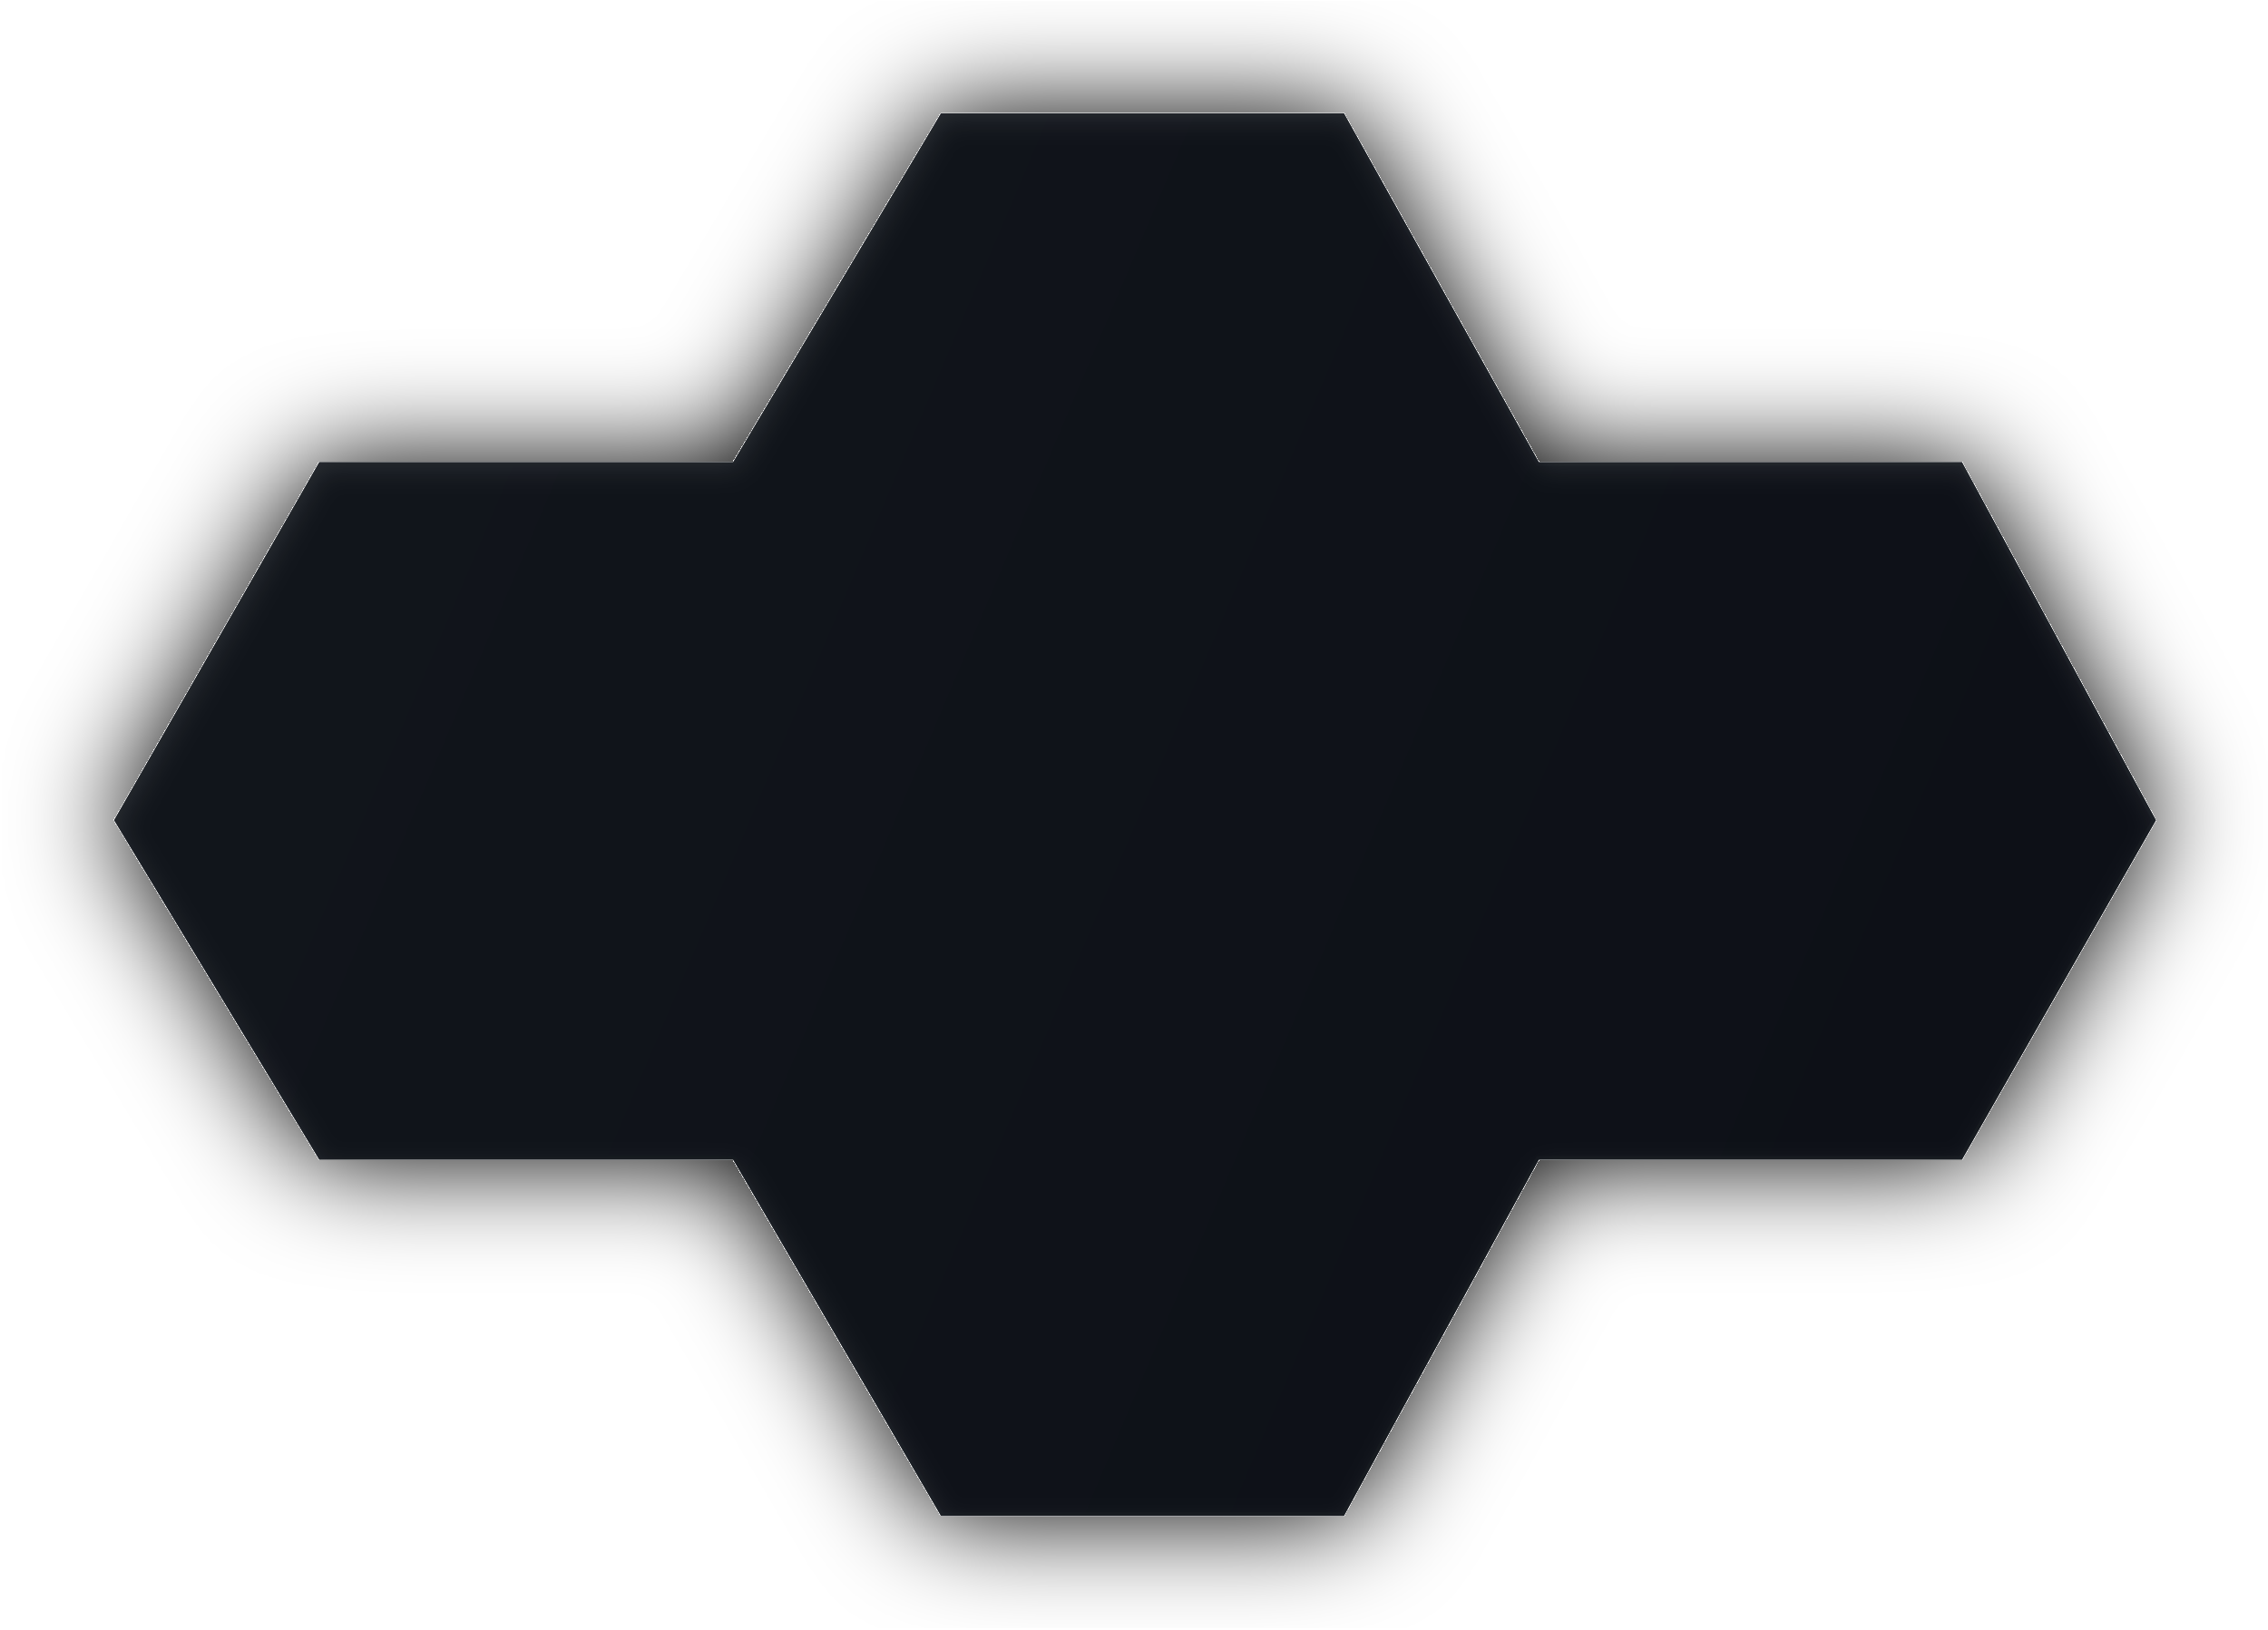
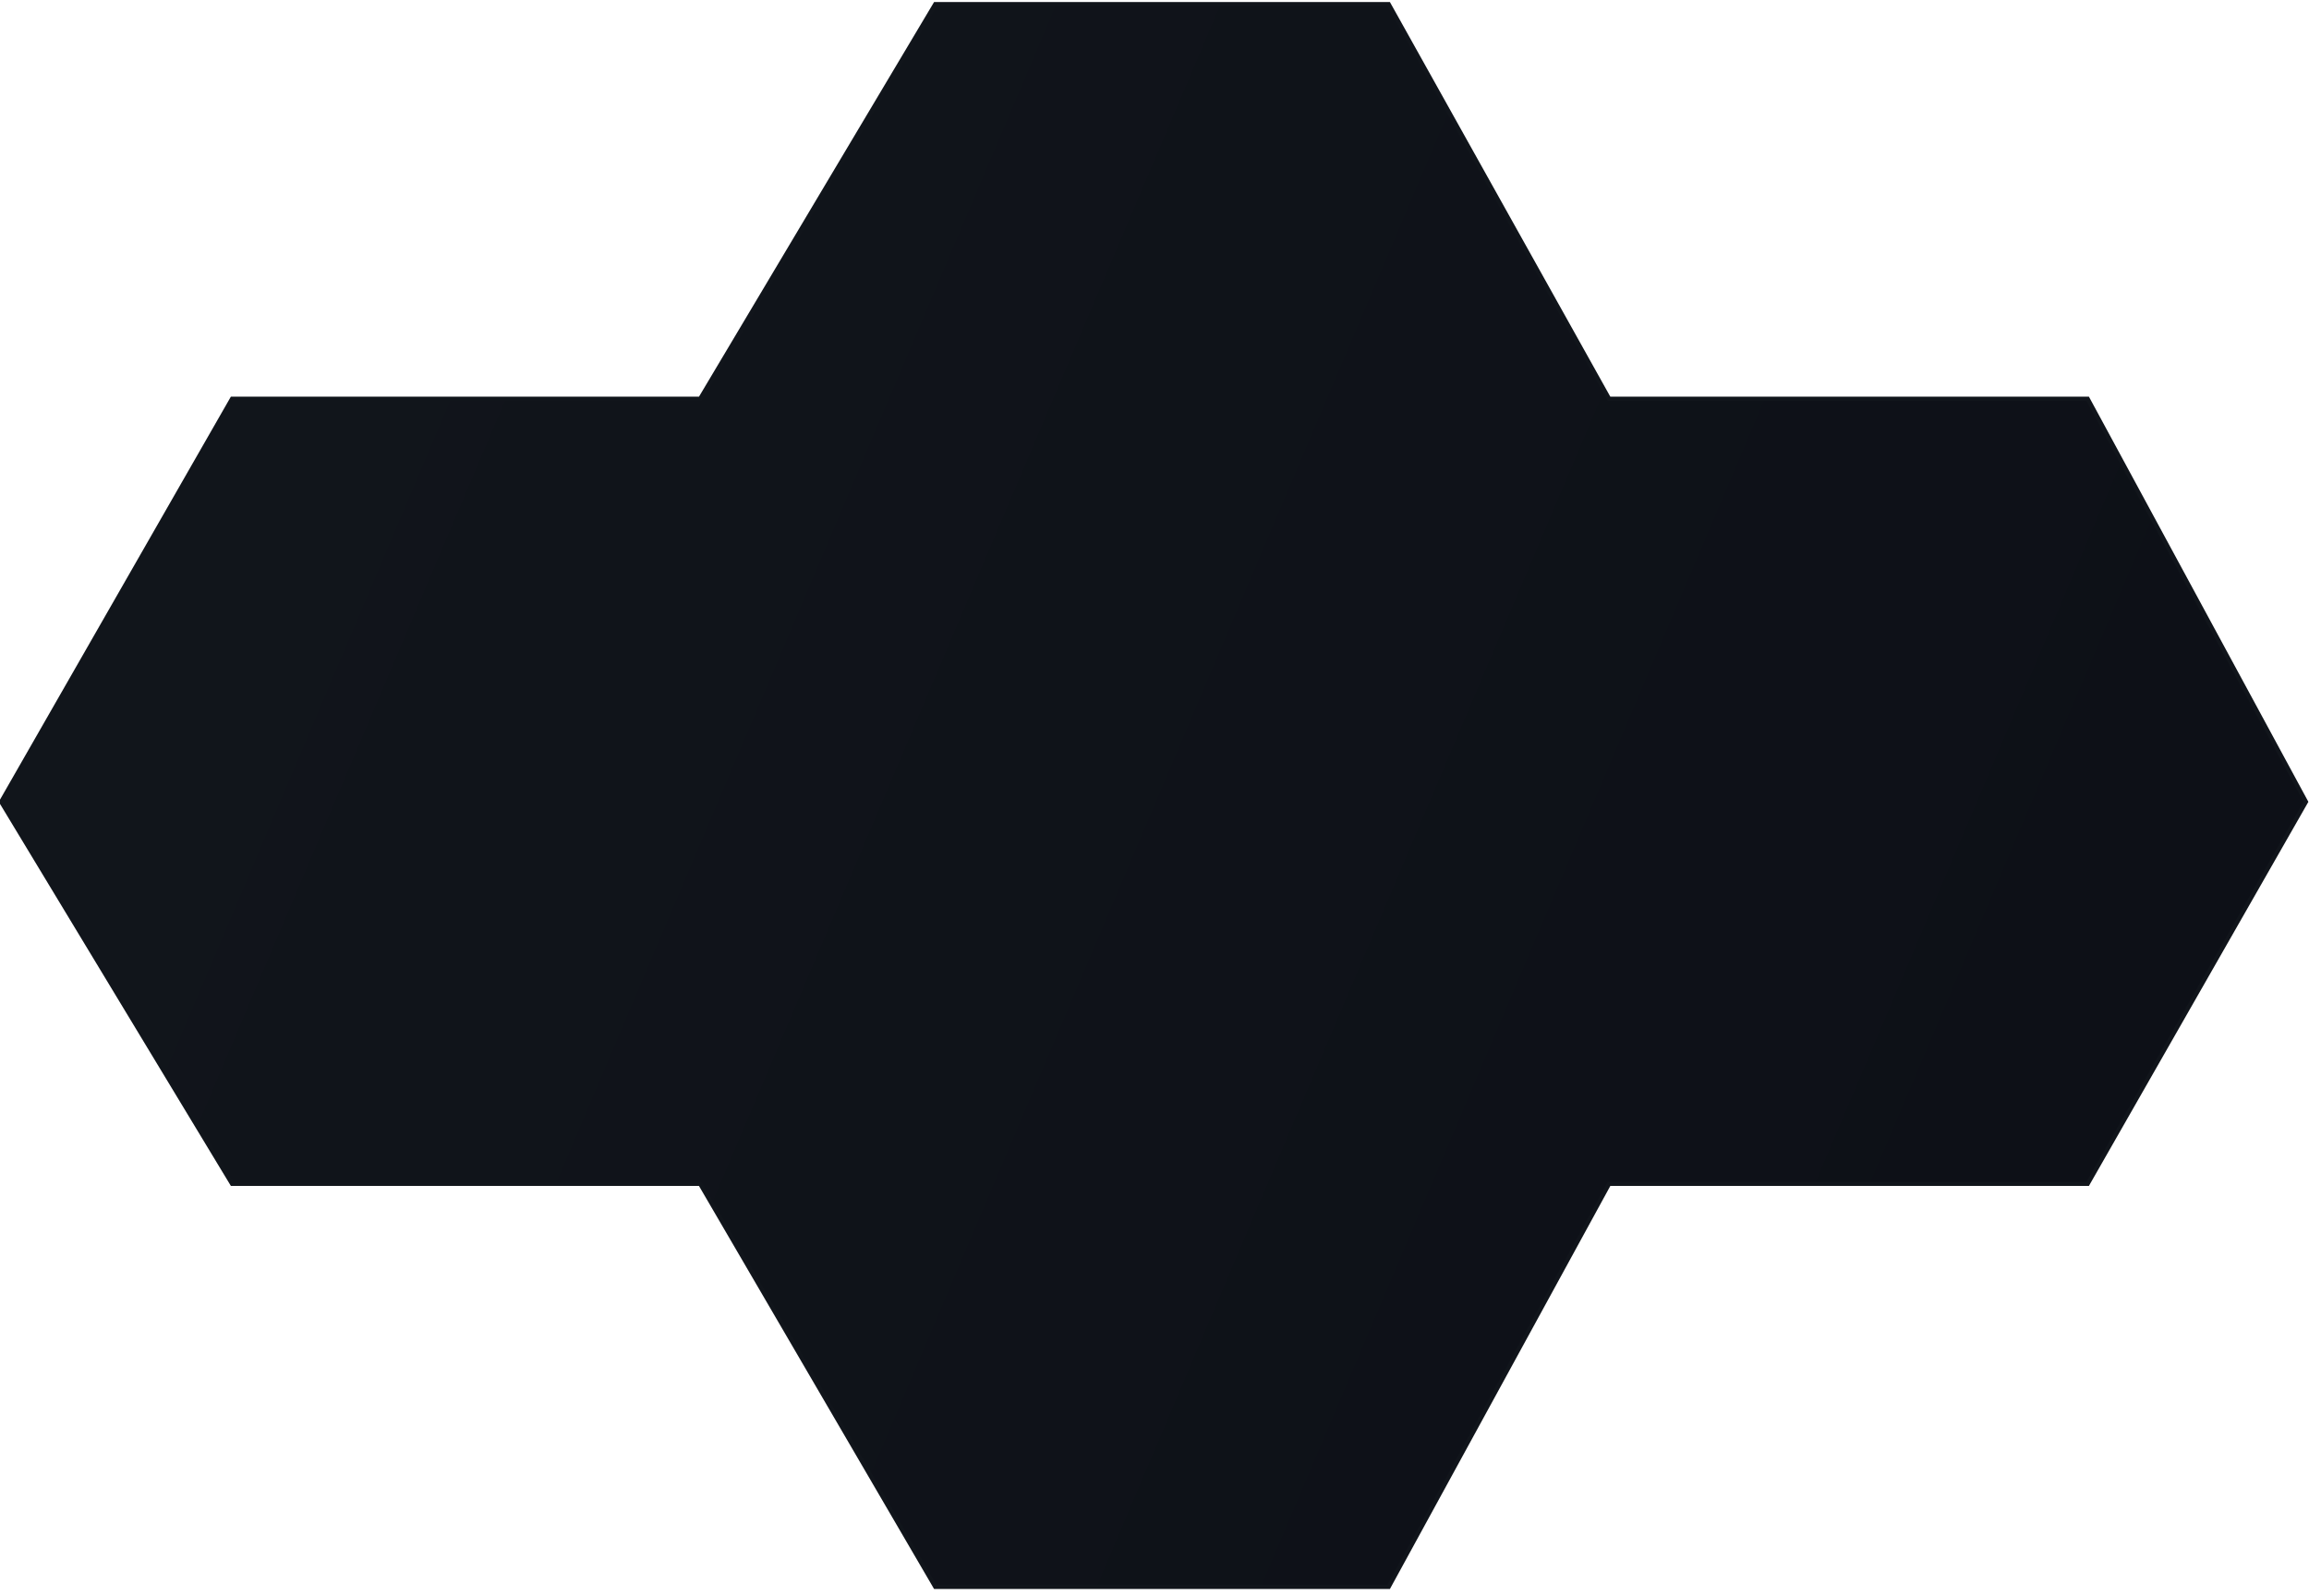
- <svg xmlns="http://www.w3.org/2000/svg" width="611" height="439" viewBox="0 0 611 439" fill="none">
-   <g filter="url(#filter0_di_3_3)">
-     <path d="M361.781 407.986H253.781L197.781 311.986H86.281L31.281 220.986L86.281 124.986H197.781L253.781 30.986H361.781L414.281 124.986H528.281L580.281 220.986L528.281 311.986H414.281L361.781 407.986Z" fill="url(#paint0_linear_3_3)" />
-     <path d="M361.781 407.986H253.781L197.781 311.986H86.281L31.281 220.986L86.281 124.986H197.781L253.781 30.986H361.781L414.281 124.986H528.281L580.281 220.986L528.281 311.986H414.281L361.781 407.986Z" stroke="#11151B" />
-   </g>
+ <svg xmlns="http://www.w3.org/2000/svg" width="550" height="380" viewBox="31 30 550 380" fill="none">
+   <path d="M361.781 407.986H253.781L197.781 311.986H86.281L31.281 220.986L86.281 124.986H197.781L253.781 30.986H361.781L414.281 124.986H528.281L580.281 220.986L528.281 311.986H414.281L361.781 407.986Z" fill="url(#paint0_linear_3_3)" stroke="#11151B" />
  <defs>
-     <filter id="filter0_di_3_3" x="0.701" y="0.486" width="610.152" height="438" filterUnits="userSpaceOnUse" color-interpolation-filters="sRGB">
-       <feFlood flood-opacity="0" result="BackgroundImageFix" />
-       <feColorMatrix in="SourceAlpha" type="matrix" values="0 0 0 0 0 0 0 0 0 0 0 0 0 0 0 0 0 0 127 0" result="hardAlpha" />
-       <feOffset />
-       <feGaussianBlur stdDeviation="15" />
-       <feComposite in2="hardAlpha" operator="out" />
-       <feColorMatrix type="matrix" values="0 0 0 0 0 0 0 0 0 0 0 0 0 0 0 0 0 0 1 0" />
-       <feBlend mode="normal" in2="BackgroundImageFix" result="effect1_dropShadow_3_3" />
-       <feBlend mode="normal" in="SourceGraphic" in2="effect1_dropShadow_3_3" result="shape" />
-       <feColorMatrix in="SourceAlpha" type="matrix" values="0 0 0 0 0 0 0 0 0 0 0 0 0 0 0 0 0 0 127 0" result="hardAlpha" />
-       <feOffset dx="1" dy="2" />
-       <feGaussianBlur stdDeviation="3.5" />
-       <feComposite in2="hardAlpha" operator="arithmetic" k2="-1" k3="1" />
-       <feColorMatrix type="matrix" values="0 0 0 0 1 0 0 0 0 1 0 0 0 0 1 0 0 0 0.1 0" />
-       <feBlend mode="normal" in2="shape" result="effect2_innerShadow_3_3" />
-     </filter>
    <linearGradient id="paint0_linear_3_3" x1="86.281" y1="124.986" x2="528.281" y2="312.486" gradientUnits="userSpaceOnUse">
      <stop stop-color="#11151B" />
      <stop offset="1" stop-color="#0D1017" />
    </linearGradient>
  </defs>
</svg>
